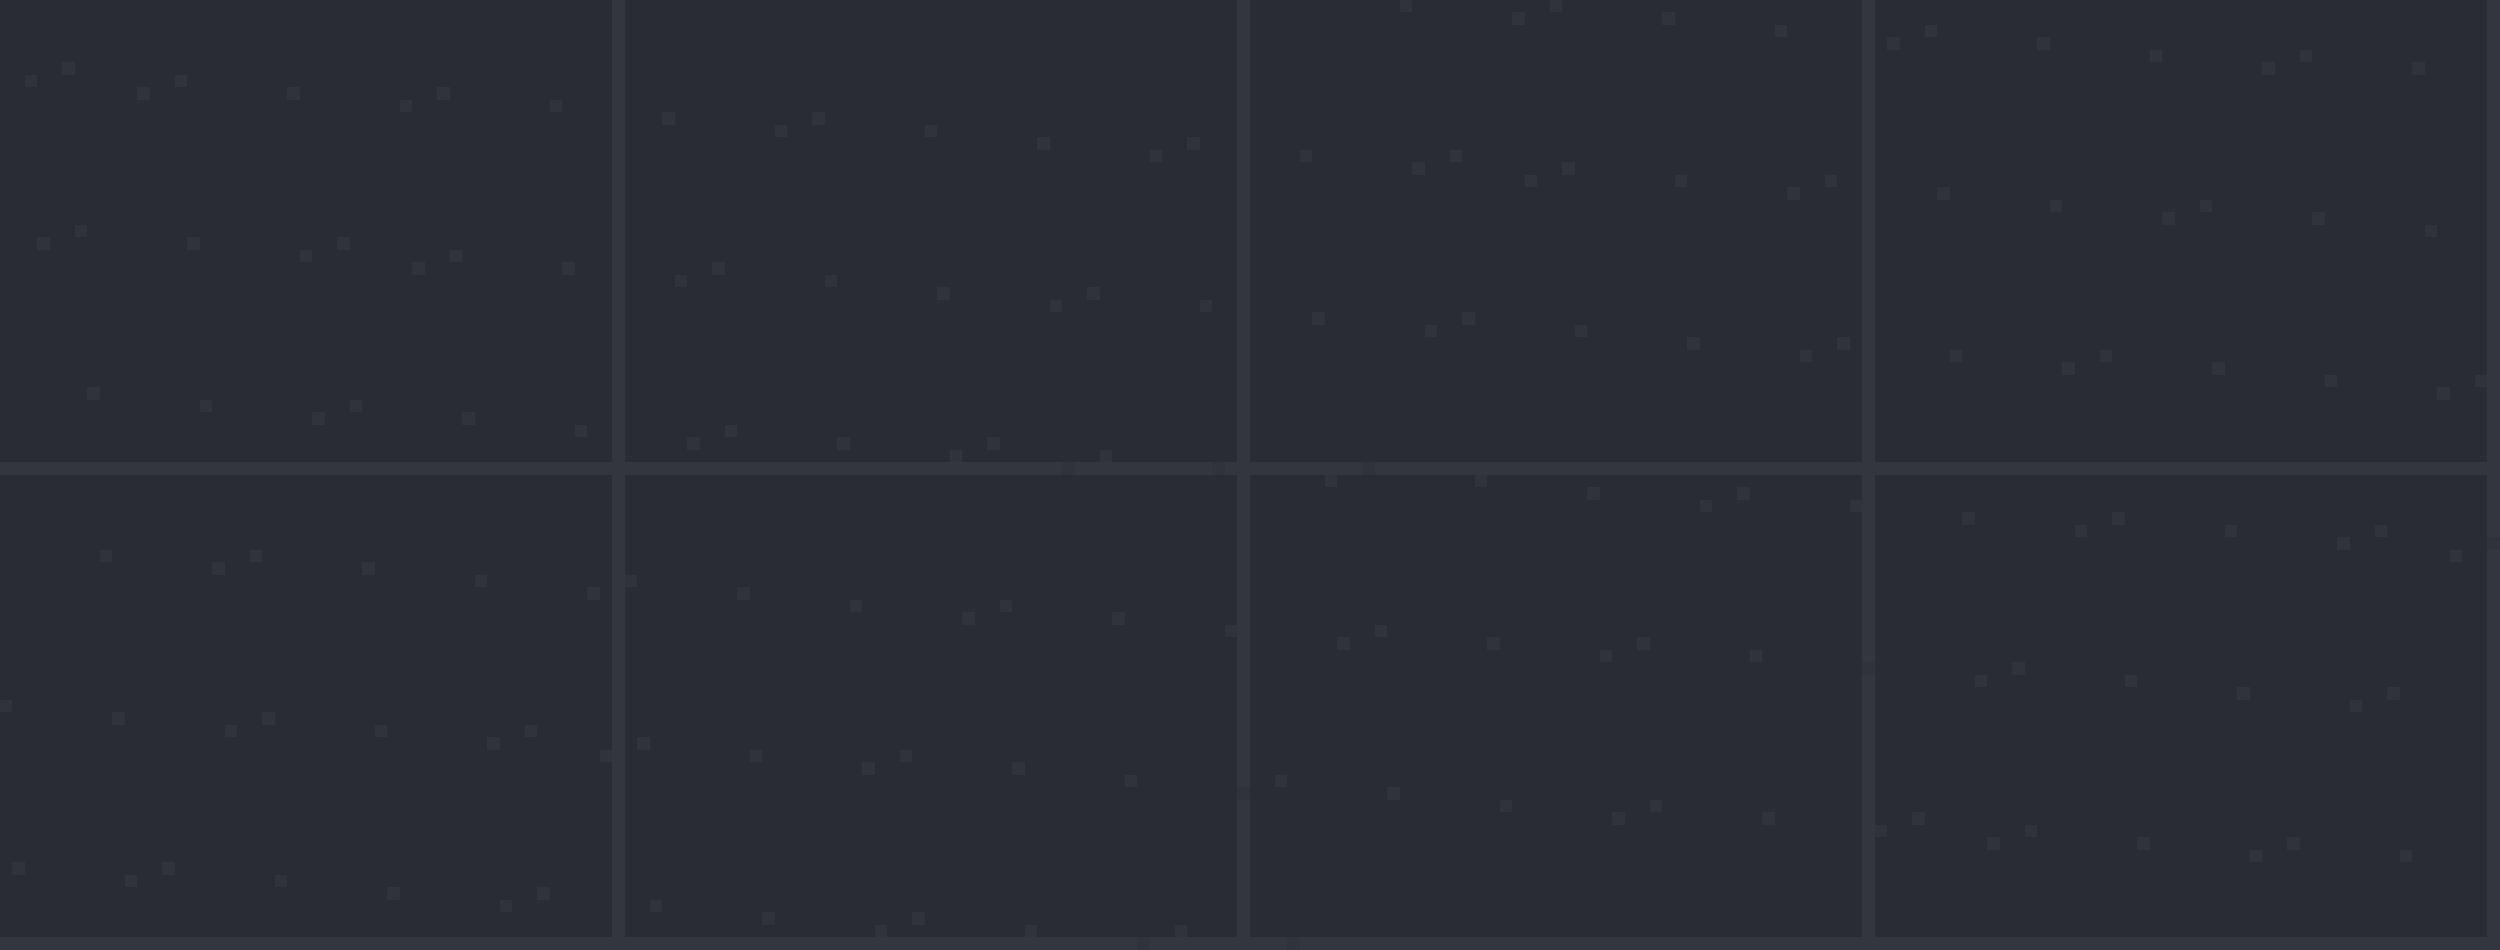
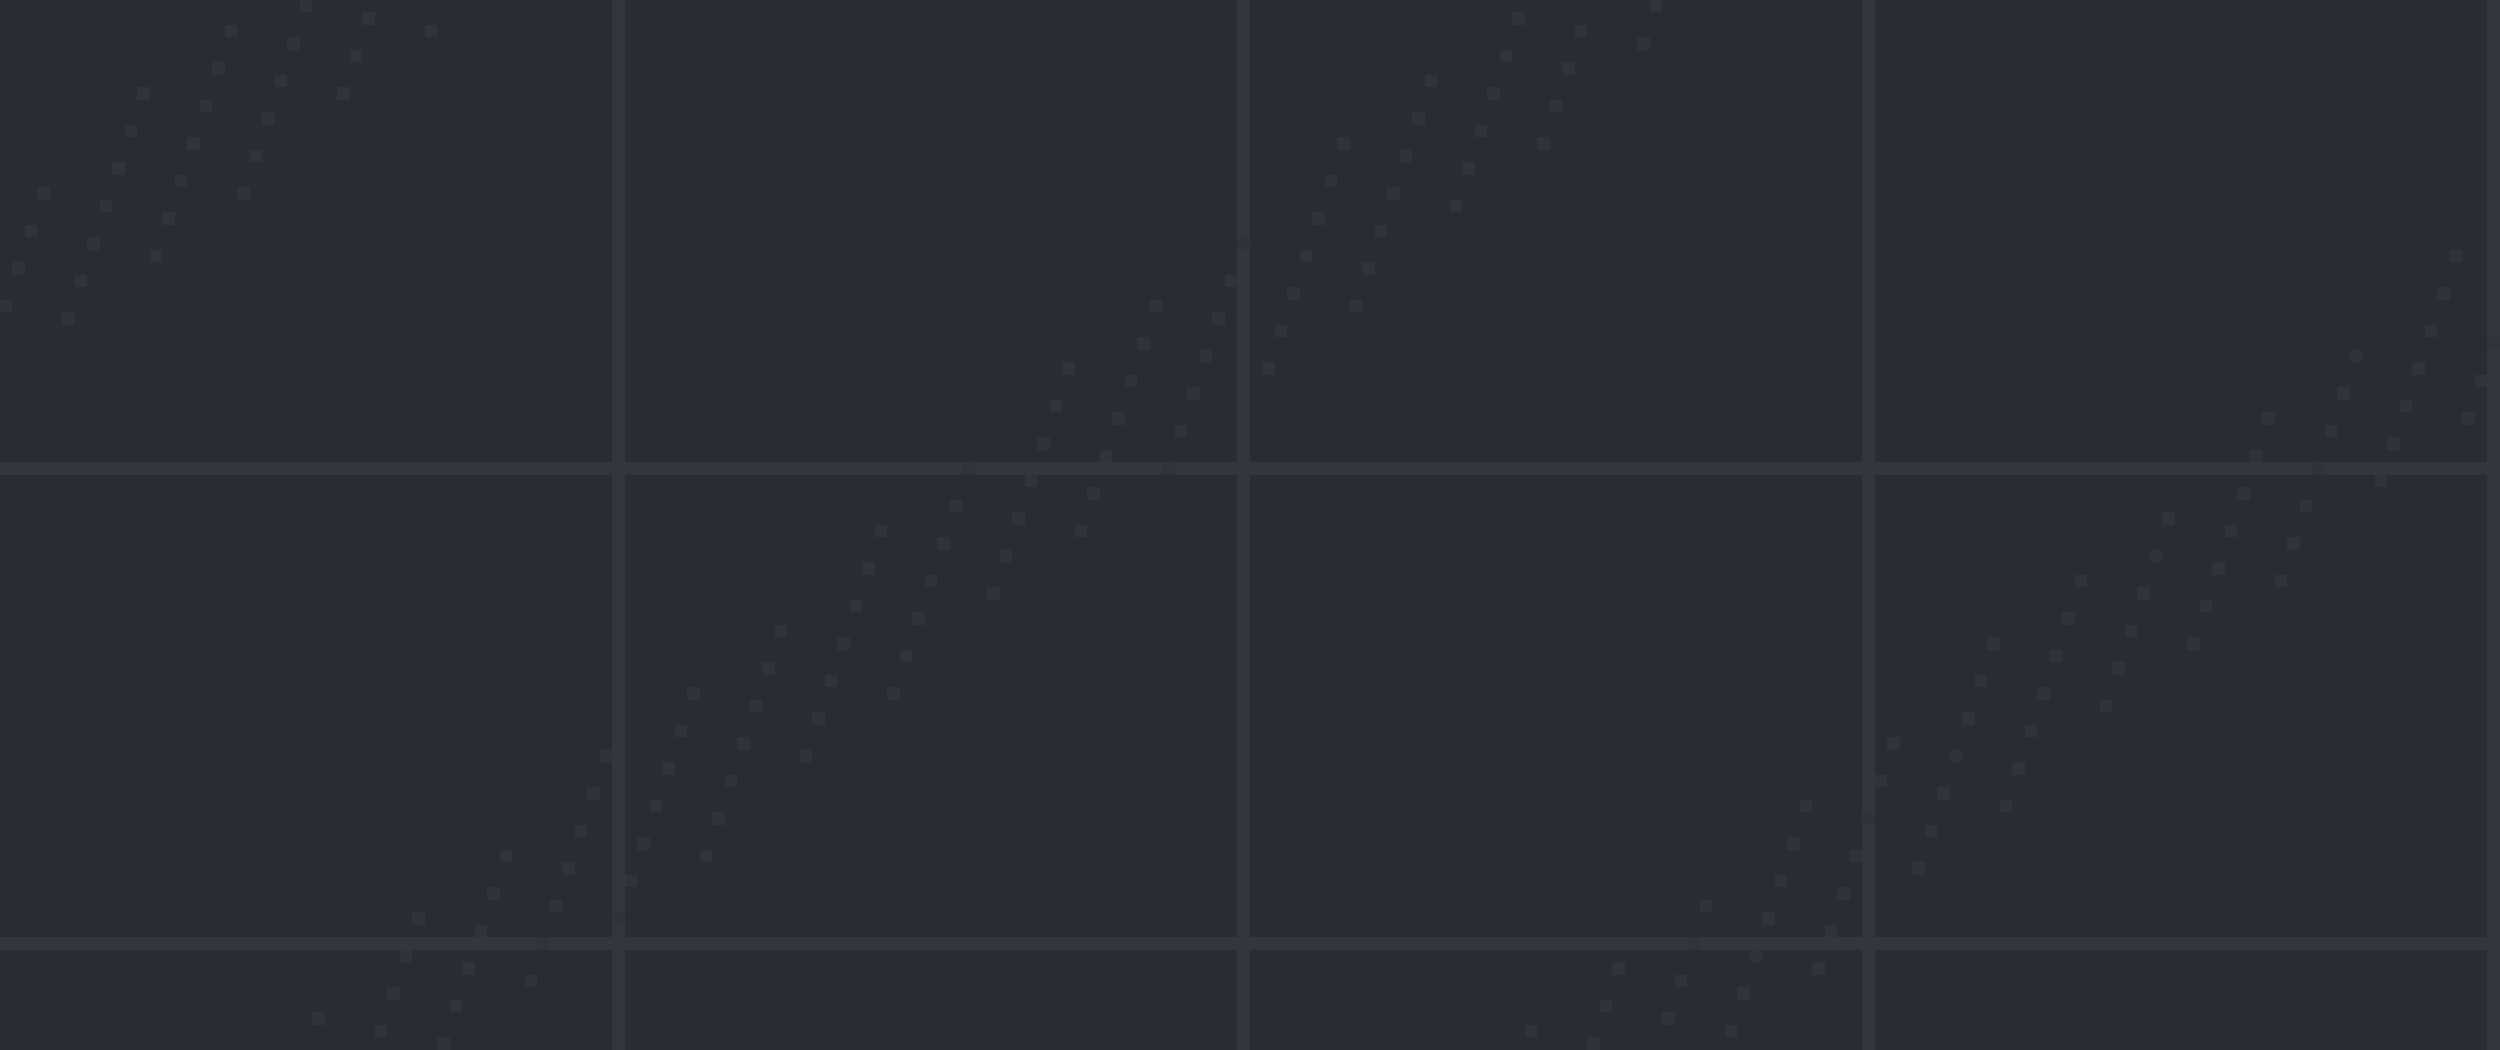
- <svg xmlns="http://www.w3.org/2000/svg" viewBox="0 0 200 76" width="400" height="152" shape-rendering="crispEdges">
-   <rect x="0" y="0" width="200" height="76" fill="#2a2c33" />
+ <svg xmlns="http://www.w3.org/2000/svg" viewBox="0 0 200 84" width="400" height="168" shape-rendering="crispEdges">
+   <rect x="0" y="0" width="200" height="84" fill="#2a2c33" />
  <rect x="0" y="37" width="200" height="1" fill="#33363e" />
  <rect x="0" y="75" width="200" height="1" fill="#33363e" />
-   <rect x="49" y="0" width="1" height="76" fill="#33363e" />
-   <rect x="99" y="0" width="1" height="76" fill="#33363e" />
-   <rect x="149" y="0" width="1" height="76" fill="#33363e" />
-   <rect x="199" y="0" width="1" height="76" fill="#33363e" />
+   <rect x="49" y="0" width="1" height="84" fill="#33363e" />
+   <rect x="99" y="0" width="1" height="84" fill="#33363e" />
+   <rect x="149" y="0" width="1" height="84" fill="#33363e" />
+   <rect x="199" y="0" width="1" height="84" fill="#33363e" />
  <rect x="11" y="7" width="1" height="1" fill="#30333a" />
  <rect x="48" y="60" width="1" height="1" fill="#30333a" />
-   <rect x="85" y="37" width="1" height="1" fill="#30333a" />
-   <rect x="122" y="14" width="1" height="1" fill="#30333a" />
-   <rect x="159" y="67" width="1" height="1" fill="#30333a" />
-   <rect x="196" y="44" width="1" height="1" fill="#30333a" />
-   <rect x="33" y="21" width="1" height="1" fill="#30333a" />
-   <rect x="70" y="74" width="1" height="1" fill="#30333a" />
-   <rect x="107" y="51" width="1" height="1" fill="#30333a" />
-   <rect x="144" y="28" width="1" height="1" fill="#30333a" />
-   <rect x="181" y="5" width="1" height="1" fill="#30333a" />
-   <rect x="18" y="58" width="1" height="1" fill="#30333a" />
-   <rect x="55" y="35" width="1" height="1" fill="#30333a" />
-   <rect x="92" y="12" width="1" height="1" fill="#30333a" />
-   <rect x="129" y="65" width="1" height="1" fill="#30333a" />
-   <rect x="166" y="42" width="1" height="1" fill="#30333a" />
-   <rect x="3" y="19" width="1" height="1" fill="#30333a" />
-   <rect x="40" y="72" width="1" height="1" fill="#30333a" />
-   <rect x="77" y="49" width="1" height="1" fill="#30333a" />
-   <rect x="114" y="26" width="1" height="1" fill="#30333a" />
-   <rect x="151" y="3" width="1" height="1" fill="#30333a" />
-   <rect x="188" y="56" width="1" height="1" fill="#30333a" />
-   <rect x="25" y="33" width="1" height="1" fill="#30333a" />
-   <rect x="62" y="10" width="1" height="1" fill="#30333a" />
-   <rect x="99" y="63" width="1" height="1" fill="#30333a" />
-   <rect x="136" y="40" width="1" height="1" fill="#30333a" />
-   <rect x="173" y="17" width="1" height="1" fill="#30333a" />
-   <rect x="10" y="70" width="1" height="1" fill="#30333a" />
-   <rect x="47" y="47" width="1" height="1" fill="#30333a" />
-   <rect x="84" y="24" width="1" height="1" fill="#30333a" />
+   <rect x="85" y="29" width="1" height="1" fill="#30333a" />
+   <rect x="122" y="82" width="1" height="1" fill="#30333a" />
+   <rect x="159" y="51" width="1" height="1" fill="#30333a" />
+   <rect x="196" y="20" width="1" height="1" fill="#30333a" />
+   <rect x="33" y="73" width="1" height="1" fill="#30333a" />
+   <rect x="70" y="42" width="1" height="1" fill="#30333a" />
+   <rect x="107" y="11" width="1" height="1" fill="#30333a" />
+   <rect x="144" y="64" width="1" height="1" fill="#30333a" />
+   <rect x="181" y="33" width="1" height="1" fill="#30333a" />
+   <rect x="18" y="2" width="1" height="1" fill="#30333a" />
+   <rect x="55" y="55" width="1" height="1" fill="#30333a" />
+   <rect x="92" y="24" width="1" height="1" fill="#30333a" />
+   <rect x="129" y="77" width="1" height="1" fill="#30333a" />
+   <rect x="166" y="46" width="1" height="1" fill="#30333a" />
+   <rect x="3" y="15" width="1" height="1" fill="#30333a" />
+   <rect x="40" y="68" width="1" height="1" fill="#30333a" />
+   <rect x="77" y="37" width="1" height="1" fill="#30333a" />
+   <rect x="114" y="6" width="1" height="1" fill="#30333a" />
+   <rect x="151" y="59" width="1" height="1" fill="#30333a" />
+   <rect x="188" y="28" width="1" height="1" fill="#30333a" />
+   <rect x="25" y="81" width="1" height="1" fill="#30333a" />
+   <rect x="62" y="50" width="1" height="1" fill="#30333a" />
+   <rect x="99" y="19" width="1" height="1" fill="#30333a" />
+   <rect x="136" y="72" width="1" height="1" fill="#30333a" />
+   <rect x="173" y="41" width="1" height="1" fill="#30333a" />
+   <rect x="10" y="10" width="1" height="1" fill="#30333a" />
+   <rect x="47" y="63" width="1" height="1" fill="#30333a" />
+   <rect x="84" y="32" width="1" height="1" fill="#30333a" />
  <rect x="121" y="1" width="1" height="1" fill="#30333a" />
  <rect x="158" y="54" width="1" height="1" fill="#30333a" />
-   <rect x="195" y="31" width="1" height="1" fill="#30333a" />
-   <rect x="32" y="8" width="1" height="1" fill="#30333a" />
-   <rect x="69" y="61" width="1" height="1" fill="#30333a" />
-   <rect x="106" y="38" width="1" height="1" fill="#30333a" />
-   <rect x="143" y="15" width="1" height="1" fill="#30333a" />
-   <rect x="180" y="68" width="1" height="1" fill="#30333a" />
-   <rect x="17" y="45" width="1" height="1" fill="#30333a" />
-   <rect x="54" y="22" width="1" height="1" fill="#30333a" />
-   <rect x="91" y="75" width="1" height="1" fill="#30333a" />
-   <rect x="128" y="52" width="1" height="1" fill="#30333a" />
-   <rect x="165" y="29" width="1" height="1" fill="#30333a" />
-   <rect x="2" y="6" width="1" height="1" fill="#30333a" />
-   <rect x="39" y="59" width="1" height="1" fill="#30333a" />
-   <rect x="76" y="36" width="1" height="1" fill="#30333a" />
-   <rect x="113" y="13" width="1" height="1" fill="#30333a" />
-   <rect x="150" y="66" width="1" height="1" fill="#30333a" />
-   <rect x="187" y="43" width="1" height="1" fill="#30333a" />
-   <rect x="24" y="20" width="1" height="1" fill="#30333a" />
-   <rect x="61" y="73" width="1" height="1" fill="#30333a" />
-   <rect x="98" y="50" width="1" height="1" fill="#30333a" />
-   <rect x="135" y="27" width="1" height="1" fill="#30333a" />
-   <rect x="172" y="4" width="1" height="1" fill="#30333a" />
-   <rect x="9" y="57" width="1" height="1" fill="#30333a" />
-   <rect x="46" y="34" width="1" height="1" fill="#30333a" />
-   <rect x="83" y="11" width="1" height="1" fill="#30333a" />
-   <rect x="120" y="64" width="1" height="1" fill="#30333a" />
-   <rect x="157" y="41" width="1" height="1" fill="#30333a" />
-   <rect x="194" y="18" width="1" height="1" fill="#30333a" />
-   <rect x="31" y="71" width="1" height="1" fill="#30333a" />
+   <rect x="195" y="23" width="1" height="1" fill="#30333a" />
+   <rect x="32" y="76" width="1" height="1" fill="#30333a" />
+   <rect x="69" y="45" width="1" height="1" fill="#30333a" />
+   <rect x="106" y="14" width="1" height="1" fill="#30333a" />
+   <rect x="143" y="67" width="1" height="1" fill="#30333a" />
+   <rect x="180" y="36" width="1" height="1" fill="#30333a" />
+   <rect x="17" y="5" width="1" height="1" fill="#30333a" />
+   <rect x="54" y="58" width="1" height="1" fill="#30333a" />
+   <rect x="91" y="27" width="1" height="1" fill="#30333a" />
+   <rect x="128" y="80" width="1" height="1" fill="#30333a" />
+   <rect x="165" y="49" width="1" height="1" fill="#30333a" />
+   <rect x="2" y="18" width="1" height="1" fill="#30333a" />
+   <rect x="39" y="71" width="1" height="1" fill="#30333a" />
+   <rect x="76" y="40" width="1" height="1" fill="#30333a" />
+   <rect x="113" y="9" width="1" height="1" fill="#30333a" />
+   <rect x="150" y="62" width="1" height="1" fill="#30333a" />
+   <rect x="187" y="31" width="1" height="1" fill="#30333a" />
+   <rect x="24" y="0" width="1" height="1" fill="#30333a" />
+   <rect x="61" y="53" width="1" height="1" fill="#30333a" />
+   <rect x="98" y="22" width="1" height="1" fill="#30333a" />
+   <rect x="135" y="75" width="1" height="1" fill="#30333a" />
+   <rect x="172" y="44" width="1" height="1" fill="#30333a" />
+   <rect x="9" y="13" width="1" height="1" fill="#30333a" />
+   <rect x="46" y="66" width="1" height="1" fill="#30333a" />
+   <rect x="83" y="35" width="1" height="1" fill="#30333a" />
+   <rect x="120" y="4" width="1" height="1" fill="#30333a" />
+   <rect x="157" y="57" width="1" height="1" fill="#30333a" />
+   <rect x="194" y="26" width="1" height="1" fill="#30333a" />
+   <rect x="31" y="79" width="1" height="1" fill="#30333a" />
  <rect x="68" y="48" width="1" height="1" fill="#30333a" />
-   <rect x="105" y="25" width="1" height="1" fill="#30333a" />
-   <rect x="142" y="2" width="1" height="1" fill="#30333a" />
-   <rect x="179" y="55" width="1" height="1" fill="#30333a" />
-   <rect x="16" y="32" width="1" height="1" fill="#30333a" />
-   <rect x="53" y="9" width="1" height="1" fill="#30333a" />
-   <rect x="90" y="62" width="1" height="1" fill="#30333a" />
-   <rect x="127" y="39" width="1" height="1" fill="#30333a" />
-   <rect x="164" y="16" width="1" height="1" fill="#30333a" />
-   <rect x="1" y="69" width="1" height="1" fill="#30333a" />
-   <rect x="38" y="46" width="1" height="1" fill="#30333a" />
-   <rect x="75" y="23" width="1" height="1" fill="#30333a" />
-   <rect x="112" y="0" width="1" height="1" fill="#30333a" />
-   <rect x="149" y="53" width="1" height="1" fill="#30333a" />
-   <rect x="186" y="30" width="1" height="1" fill="#30333a" />
-   <rect x="23" y="7" width="1" height="1" fill="#30333a" />
-   <rect x="60" y="60" width="1" height="1" fill="#30333a" />
-   <rect x="97" y="37" width="1" height="1" fill="#30333a" />
-   <rect x="134" y="14" width="1" height="1" fill="#30333a" />
-   <rect x="171" y="67" width="1" height="1" fill="#30333a" />
-   <rect x="8" y="44" width="1" height="1" fill="#30333a" />
-   <rect x="45" y="21" width="1" height="1" fill="#30333a" />
-   <rect x="82" y="74" width="1" height="1" fill="#30333a" />
-   <rect x="119" y="51" width="1" height="1" fill="#30333a" />
-   <rect x="156" y="28" width="1" height="1" fill="#30333a" />
-   <rect x="193" y="5" width="1" height="1" fill="#30333a" />
-   <rect x="30" y="58" width="1" height="1" fill="#30333a" />
-   <rect x="67" y="35" width="1" height="1" fill="#30333a" />
-   <rect x="104" y="12" width="1" height="1" fill="#30333a" />
-   <rect x="141" y="65" width="1" height="1" fill="#30333a" />
+   <rect x="105" y="17" width="1" height="1" fill="#30333a" />
+   <rect x="142" y="70" width="1" height="1" fill="#30333a" />
+   <rect x="179" y="39" width="1" height="1" fill="#30333a" />
+   <rect x="16" y="8" width="1" height="1" fill="#30333a" />
+   <rect x="53" y="61" width="1" height="1" fill="#30333a" />
+   <rect x="90" y="30" width="1" height="1" fill="#30333a" />
+   <rect x="127" y="83" width="1" height="1" fill="#30333a" />
+   <rect x="164" y="52" width="1" height="1" fill="#30333a" />
+   <rect x="1" y="21" width="1" height="1" fill="#30333a" />
+   <rect x="38" y="74" width="1" height="1" fill="#30333a" />
+   <rect x="75" y="43" width="1" height="1" fill="#30333a" />
+   <rect x="112" y="12" width="1" height="1" fill="#30333a" />
+   <rect x="149" y="65" width="1" height="1" fill="#30333a" />
+   <rect x="186" y="34" width="1" height="1" fill="#30333a" />
+   <rect x="23" y="3" width="1" height="1" fill="#30333a" />
+   <rect x="60" y="56" width="1" height="1" fill="#30333a" />
+   <rect x="97" y="25" width="1" height="1" fill="#30333a" />
+   <rect x="134" y="78" width="1" height="1" fill="#30333a" />
+   <rect x="171" y="47" width="1" height="1" fill="#30333a" />
+   <rect x="8" y="16" width="1" height="1" fill="#30333a" />
+   <rect x="45" y="69" width="1" height="1" fill="#30333a" />
+   <rect x="82" y="38" width="1" height="1" fill="#30333a" />
+   <rect x="119" y="7" width="1" height="1" fill="#30333a" />
+   <rect x="156" y="60" width="1" height="1" fill="#30333a" />
+   <rect x="193" y="29" width="1" height="1" fill="#30333a" />
+   <rect x="30" y="82" width="1" height="1" fill="#30333a" />
+   <rect x="67" y="51" width="1" height="1" fill="#30333a" />
+   <rect x="104" y="20" width="1" height="1" fill="#30333a" />
+   <rect x="141" y="73" width="1" height="1" fill="#30333a" />
  <rect x="178" y="42" width="1" height="1" fill="#30333a" />
-   <rect x="15" y="19" width="1" height="1" fill="#30333a" />
-   <rect x="52" y="72" width="1" height="1" fill="#30333a" />
-   <rect x="89" y="49" width="1" height="1" fill="#30333a" />
-   <rect x="126" y="26" width="1" height="1" fill="#30333a" />
-   <rect x="163" y="3" width="1" height="1" fill="#30333a" />
-   <rect x="0" y="56" width="1" height="1" fill="#30333a" />
-   <rect x="37" y="33" width="1" height="1" fill="#30333a" />
-   <rect x="74" y="10" width="1" height="1" fill="#30333a" />
-   <rect x="111" y="63" width="1" height="1" fill="#30333a" />
-   <rect x="148" y="40" width="1" height="1" fill="#30333a" />
-   <rect x="185" y="17" width="1" height="1" fill="#30333a" />
-   <rect x="22" y="70" width="1" height="1" fill="#30333a" />
-   <rect x="59" y="47" width="1" height="1" fill="#30333a" />
-   <rect x="96" y="24" width="1" height="1" fill="#30333a" />
-   <rect x="133" y="1" width="1" height="1" fill="#30333a" />
-   <rect x="170" y="54" width="1" height="1" fill="#30333a" />
-   <rect x="7" y="31" width="1" height="1" fill="#30333a" />
-   <rect x="44" y="8" width="1" height="1" fill="#30333a" />
-   <rect x="81" y="61" width="1" height="1" fill="#30333a" />
-   <rect x="118" y="38" width="1" height="1" fill="#30333a" />
-   <rect x="155" y="15" width="1" height="1" fill="#30333a" />
-   <rect x="192" y="68" width="1" height="1" fill="#30333a" />
-   <rect x="29" y="45" width="1" height="1" fill="#30333a" />
-   <rect x="66" y="22" width="1" height="1" fill="#30333a" />
-   <rect x="103" y="75" width="1" height="1" fill="#30333a" />
-   <rect x="140" y="52" width="1" height="1" fill="#30333a" />
-   <rect x="177" y="29" width="1" height="1" fill="#30333a" />
-   <rect x="14" y="6" width="1" height="1" fill="#30333a" />
-   <rect x="51" y="59" width="1" height="1" fill="#30333a" />
+   <rect x="15" y="11" width="1" height="1" fill="#30333a" />
+   <rect x="52" y="64" width="1" height="1" fill="#30333a" />
+   <rect x="89" y="33" width="1" height="1" fill="#30333a" />
+   <rect x="126" y="2" width="1" height="1" fill="#30333a" />
+   <rect x="163" y="55" width="1" height="1" fill="#30333a" />
+   <rect x="0" y="24" width="1" height="1" fill="#30333a" />
+   <rect x="37" y="77" width="1" height="1" fill="#30333a" />
+   <rect x="74" y="46" width="1" height="1" fill="#30333a" />
+   <rect x="111" y="15" width="1" height="1" fill="#30333a" />
+   <rect x="148" y="68" width="1" height="1" fill="#30333a" />
+   <rect x="185" y="37" width="1" height="1" fill="#30333a" />
+   <rect x="22" y="6" width="1" height="1" fill="#30333a" />
+   <rect x="59" y="59" width="1" height="1" fill="#30333a" />
+   <rect x="96" y="28" width="1" height="1" fill="#30333a" />
+   <rect x="133" y="81" width="1" height="1" fill="#30333a" />
+   <rect x="170" y="50" width="1" height="1" fill="#30333a" />
+   <rect x="7" y="19" width="1" height="1" fill="#30333a" />
+   <rect x="44" y="72" width="1" height="1" fill="#30333a" />
+   <rect x="81" y="41" width="1" height="1" fill="#30333a" />
+   <rect x="118" y="10" width="1" height="1" fill="#30333a" />
+   <rect x="155" y="63" width="1" height="1" fill="#30333a" />
+   <rect x="192" y="32" width="1" height="1" fill="#30333a" />
+   <rect x="29" y="1" width="1" height="1" fill="#30333a" />
+   <rect x="66" y="54" width="1" height="1" fill="#30333a" />
+   <rect x="103" y="23" width="1" height="1" fill="#30333a" />
+   <rect x="140" y="76" width="1" height="1" fill="#30333a" />
+   <rect x="177" y="45" width="1" height="1" fill="#30333a" />
+   <rect x="14" y="14" width="1" height="1" fill="#30333a" />
+   <rect x="51" y="67" width="1" height="1" fill="#30333a" />
  <rect x="88" y="36" width="1" height="1" fill="#30333a" />
-   <rect x="125" y="13" width="1" height="1" fill="#30333a" />
-   <rect x="162" y="66" width="1" height="1" fill="#30333a" />
-   <rect x="199" y="43" width="1" height="1" fill="#30333a" />
-   <rect x="36" y="20" width="1" height="1" fill="#30333a" />
-   <rect x="73" y="73" width="1" height="1" fill="#30333a" />
-   <rect x="110" y="50" width="1" height="1" fill="#30333a" />
-   <rect x="147" y="27" width="1" height="1" fill="#30333a" />
-   <rect x="184" y="4" width="1" height="1" fill="#30333a" />
-   <rect x="21" y="57" width="1" height="1" fill="#30333a" />
-   <rect x="58" y="34" width="1" height="1" fill="#30333a" />
-   <rect x="95" y="11" width="1" height="1" fill="#30333a" />
-   <rect x="132" y="64" width="1" height="1" fill="#30333a" />
-   <rect x="169" y="41" width="1" height="1" fill="#30333a" />
-   <rect x="6" y="18" width="1" height="1" fill="#30333a" />
-   <rect x="43" y="71" width="1" height="1" fill="#30333a" />
-   <rect x="80" y="48" width="1" height="1" fill="#30333a" />
-   <rect x="117" y="25" width="1" height="1" fill="#30333a" />
-   <rect x="154" y="2" width="1" height="1" fill="#30333a" />
-   <rect x="191" y="55" width="1" height="1" fill="#30333a" />
-   <rect x="28" y="32" width="1" height="1" fill="#30333a" />
-   <rect x="65" y="9" width="1" height="1" fill="#30333a" />
-   <rect x="102" y="62" width="1" height="1" fill="#30333a" />
-   <rect x="139" y="39" width="1" height="1" fill="#30333a" />
-   <rect x="176" y="16" width="1" height="1" fill="#30333a" />
-   <rect x="13" y="69" width="1" height="1" fill="#30333a" />
-   <rect x="50" y="46" width="1" height="1" fill="#30333a" />
-   <rect x="87" y="23" width="1" height="1" fill="#30333a" />
-   <rect x="124" y="0" width="1" height="1" fill="#30333a" />
-   <rect x="161" y="53" width="1" height="1" fill="#30333a" />
+   <rect x="125" y="5" width="1" height="1" fill="#30333a" />
+   <rect x="162" y="58" width="1" height="1" fill="#30333a" />
+   <rect x="199" y="27" width="1" height="1" fill="#30333a" />
+   <rect x="36" y="80" width="1" height="1" fill="#30333a" />
+   <rect x="73" y="49" width="1" height="1" fill="#30333a" />
+   <rect x="110" y="18" width="1" height="1" fill="#30333a" />
+   <rect x="147" y="71" width="1" height="1" fill="#30333a" />
+   <rect x="184" y="40" width="1" height="1" fill="#30333a" />
+   <rect x="21" y="9" width="1" height="1" fill="#30333a" />
+   <rect x="58" y="62" width="1" height="1" fill="#30333a" />
+   <rect x="95" y="31" width="1" height="1" fill="#30333a" />
+   <rect x="132" y="0" width="1" height="1" fill="#30333a" />
+   <rect x="169" y="53" width="1" height="1" fill="#30333a" />
+   <rect x="6" y="22" width="1" height="1" fill="#30333a" />
+   <rect x="43" y="75" width="1" height="1" fill="#30333a" />
+   <rect x="80" y="44" width="1" height="1" fill="#30333a" />
+   <rect x="117" y="13" width="1" height="1" fill="#30333a" />
+   <rect x="154" y="66" width="1" height="1" fill="#30333a" />
+   <rect x="191" y="35" width="1" height="1" fill="#30333a" />
+   <rect x="28" y="4" width="1" height="1" fill="#30333a" />
+   <rect x="65" y="57" width="1" height="1" fill="#30333a" />
+   <rect x="102" y="26" width="1" height="1" fill="#30333a" />
+   <rect x="139" y="79" width="1" height="1" fill="#30333a" />
+   <rect x="176" y="48" width="1" height="1" fill="#30333a" />
+   <rect x="13" y="17" width="1" height="1" fill="#30333a" />
+   <rect x="50" y="70" width="1" height="1" fill="#30333a" />
+   <rect x="87" y="39" width="1" height="1" fill="#30333a" />
+   <rect x="124" y="8" width="1" height="1" fill="#30333a" />
+   <rect x="161" y="61" width="1" height="1" fill="#30333a" />
  <rect x="198" y="30" width="1" height="1" fill="#30333a" />
-   <rect x="35" y="7" width="1" height="1" fill="#30333a" />
-   <rect x="72" y="60" width="1" height="1" fill="#30333a" />
-   <rect x="109" y="37" width="1" height="1" fill="#30333a" />
-   <rect x="146" y="14" width="1" height="1" fill="#30333a" />
-   <rect x="183" y="67" width="1" height="1" fill="#30333a" />
-   <rect x="20" y="44" width="1" height="1" fill="#30333a" />
-   <rect x="57" y="21" width="1" height="1" fill="#30333a" />
-   <rect x="94" y="74" width="1" height="1" fill="#30333a" />
-   <rect x="131" y="51" width="1" height="1" fill="#30333a" />
-   <rect x="168" y="28" width="1" height="1" fill="#30333a" />
-   <rect x="5" y="5" width="1" height="1" fill="#30333a" />
-   <rect x="42" y="58" width="1" height="1" fill="#30333a" />
-   <rect x="79" y="35" width="1" height="1" fill="#30333a" />
-   <rect x="116" y="12" width="1" height="1" fill="#30333a" />
-   <rect x="153" y="65" width="1" height="1" fill="#30333a" />
-   <rect x="190" y="42" width="1" height="1" fill="#30333a" />
-   <rect x="27" y="19" width="1" height="1" fill="#30333a" />
+   <rect x="35" y="83" width="1" height="1" fill="#30333a" />
+   <rect x="72" y="52" width="1" height="1" fill="#30333a" />
+   <rect x="109" y="21" width="1" height="1" fill="#30333a" />
+   <rect x="146" y="74" width="1" height="1" fill="#30333a" />
+   <rect x="183" y="43" width="1" height="1" fill="#30333a" />
+   <rect x="20" y="12" width="1" height="1" fill="#30333a" />
+   <rect x="57" y="65" width="1" height="1" fill="#30333a" />
+   <rect x="94" y="34" width="1" height="1" fill="#30333a" />
+   <rect x="131" y="3" width="1" height="1" fill="#30333a" />
+   <rect x="168" y="56" width="1" height="1" fill="#30333a" />
+   <rect x="5" y="25" width="1" height="1" fill="#30333a" />
+   <rect x="42" y="78" width="1" height="1" fill="#30333a" />
+   <rect x="79" y="47" width="1" height="1" fill="#30333a" />
+   <rect x="116" y="16" width="1" height="1" fill="#30333a" />
+   <rect x="153" y="69" width="1" height="1" fill="#30333a" />
+   <rect x="190" y="38" width="1" height="1" fill="#30333a" />
+   <rect x="27" y="7" width="1" height="1" fill="#30333a" />
+   <rect x="64" y="60" width="1" height="1" fill="#30333a" />
+   <rect x="101" y="29" width="1" height="1" fill="#30333a" />
+   <rect x="138" y="82" width="1" height="1" fill="#30333a" />
+   <rect x="175" y="51" width="1" height="1" fill="#30333a" />
+   <rect x="12" y="20" width="1" height="1" fill="#30333a" />
+   <rect x="49" y="73" width="1" height="1" fill="#30333a" />
+   <rect x="86" y="42" width="1" height="1" fill="#30333a" />
+   <rect x="123" y="11" width="1" height="1" fill="#30333a" />
+   <rect x="160" y="64" width="1" height="1" fill="#30333a" />
+   <rect x="197" y="33" width="1" height="1" fill="#30333a" />
+   <rect x="34" y="2" width="1" height="1" fill="#30333a" />
+   <rect x="71" y="55" width="1" height="1" fill="#30333a" />
+   <rect x="108" y="24" width="1" height="1" fill="#30333a" />
+   <rect x="145" y="77" width="1" height="1" fill="#30333a" />
+   <rect x="182" y="46" width="1" height="1" fill="#30333a" />
+   <rect x="19" y="15" width="1" height="1" fill="#30333a" />
+   <rect x="56" y="68" width="1" height="1" fill="#30333a" />
+   <rect x="93" y="37" width="1" height="1" fill="#30333a" />
</svg>
